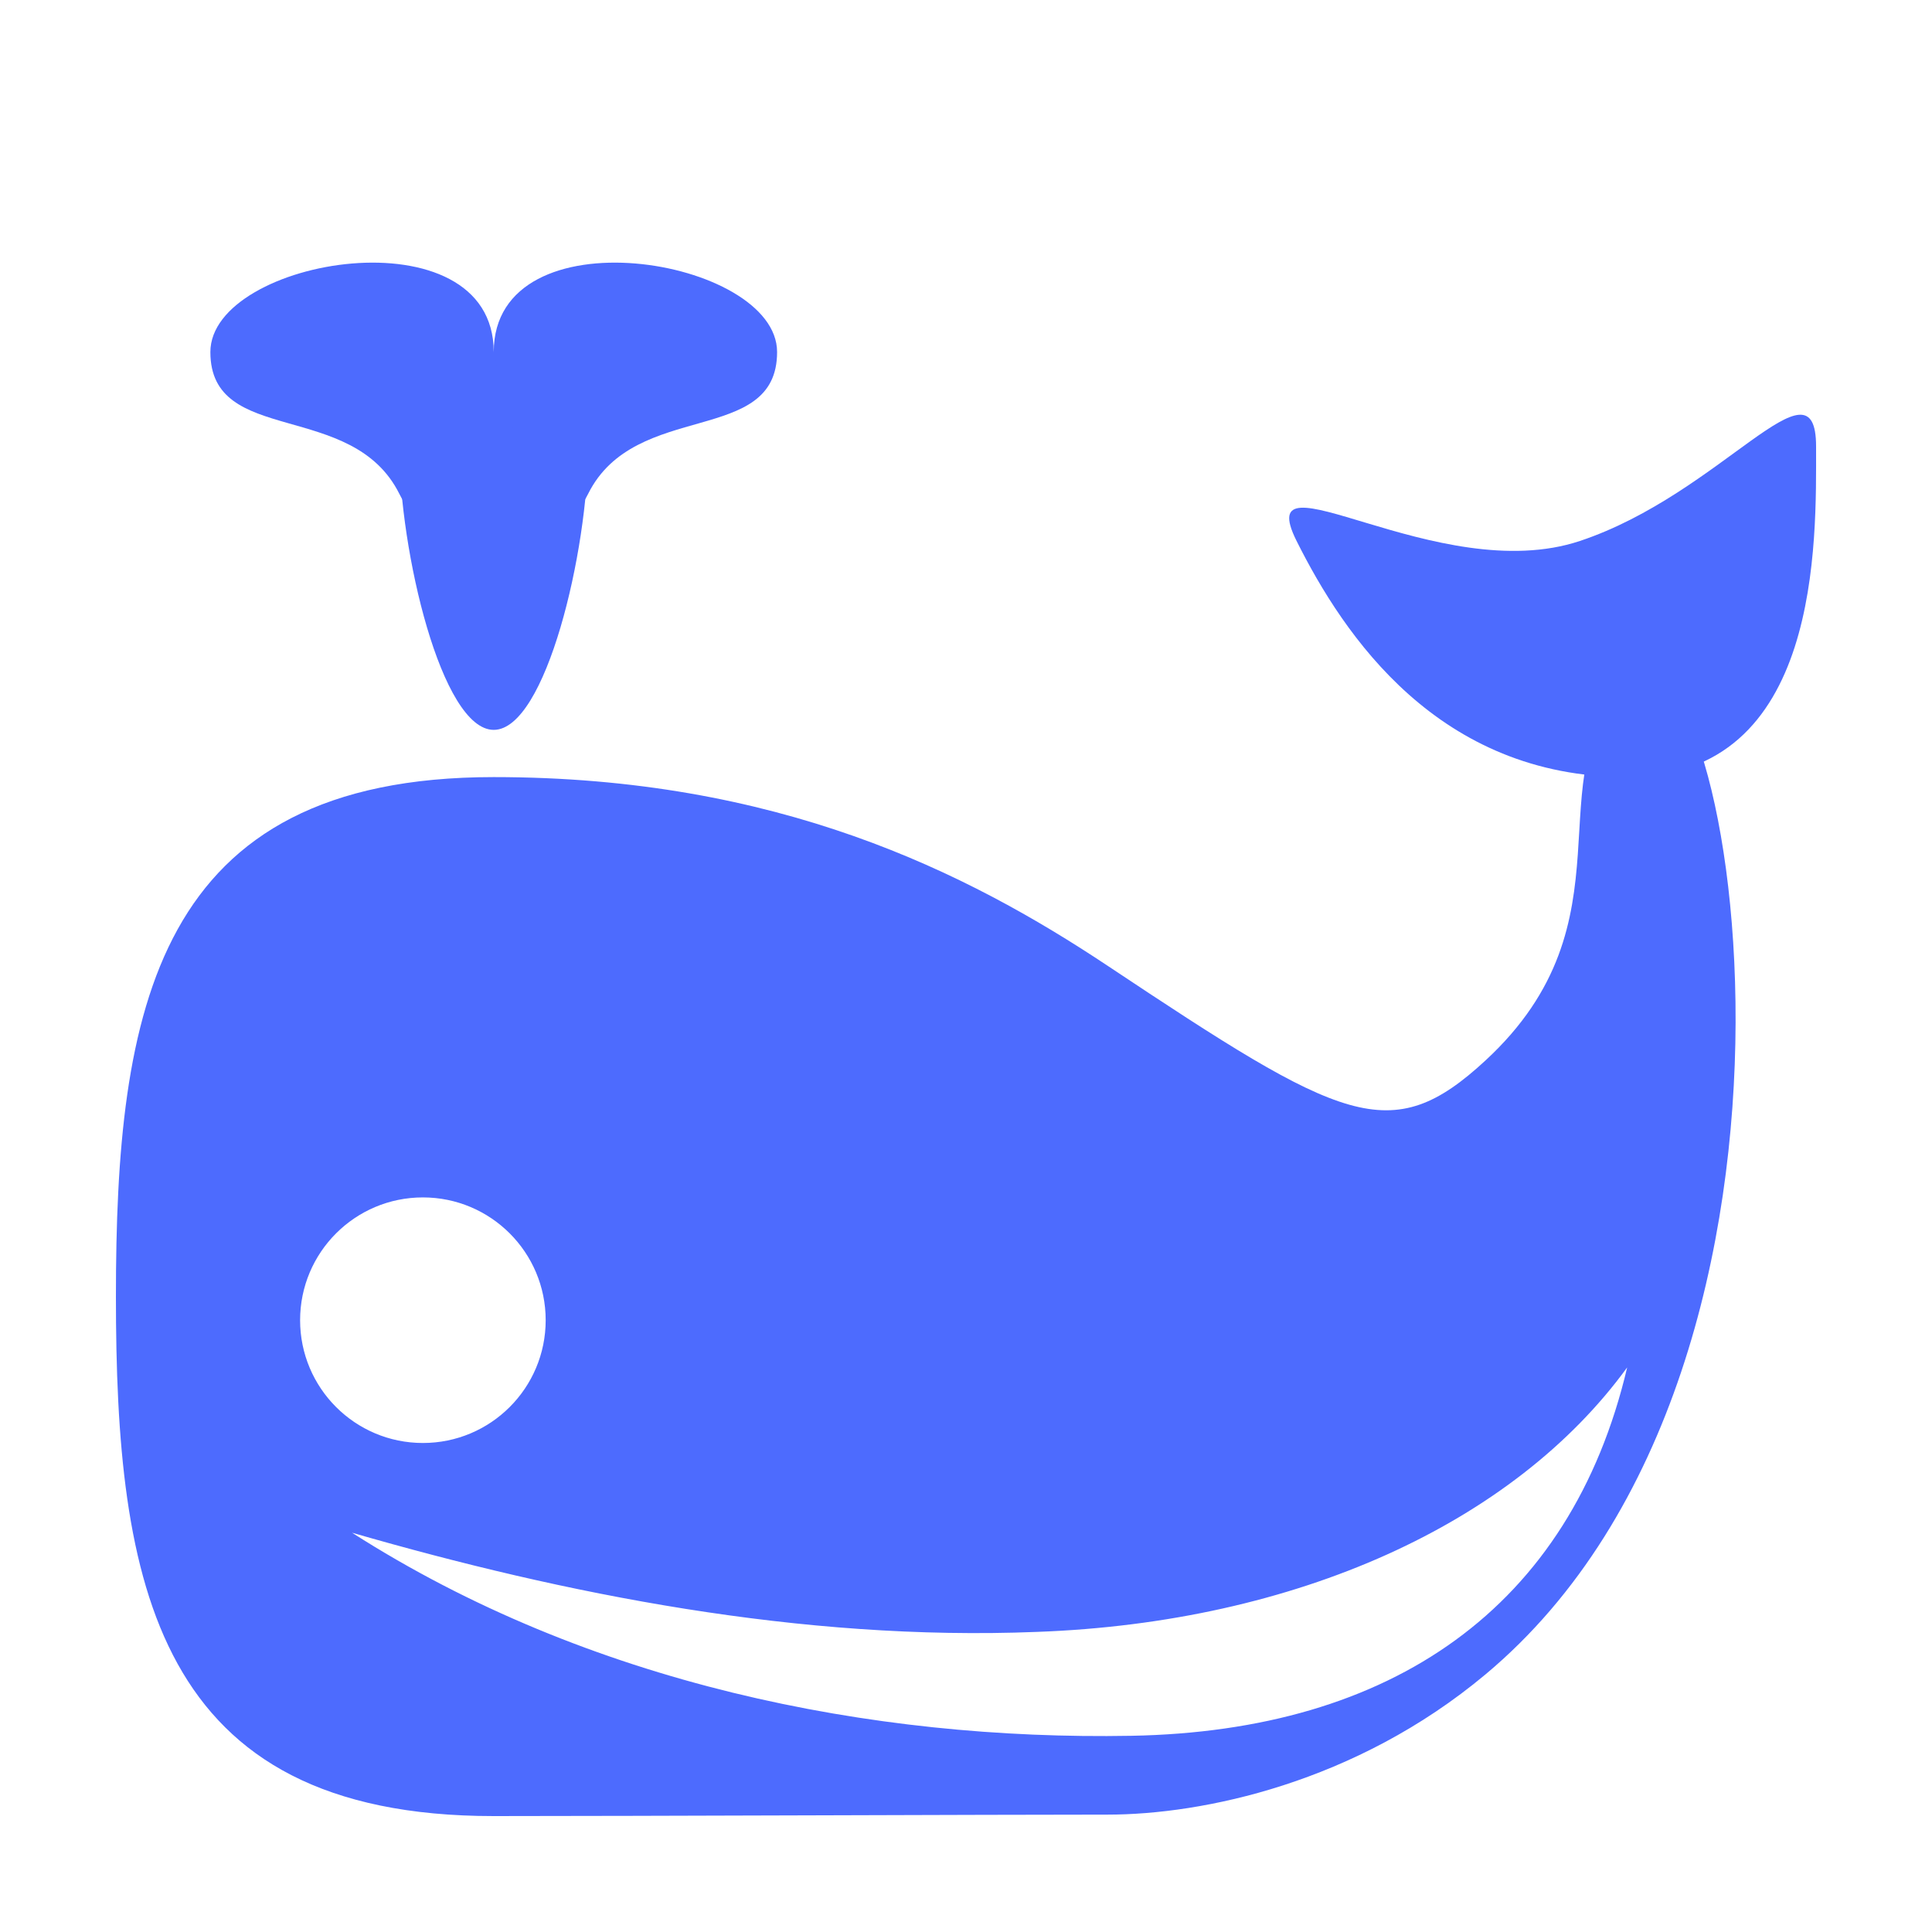
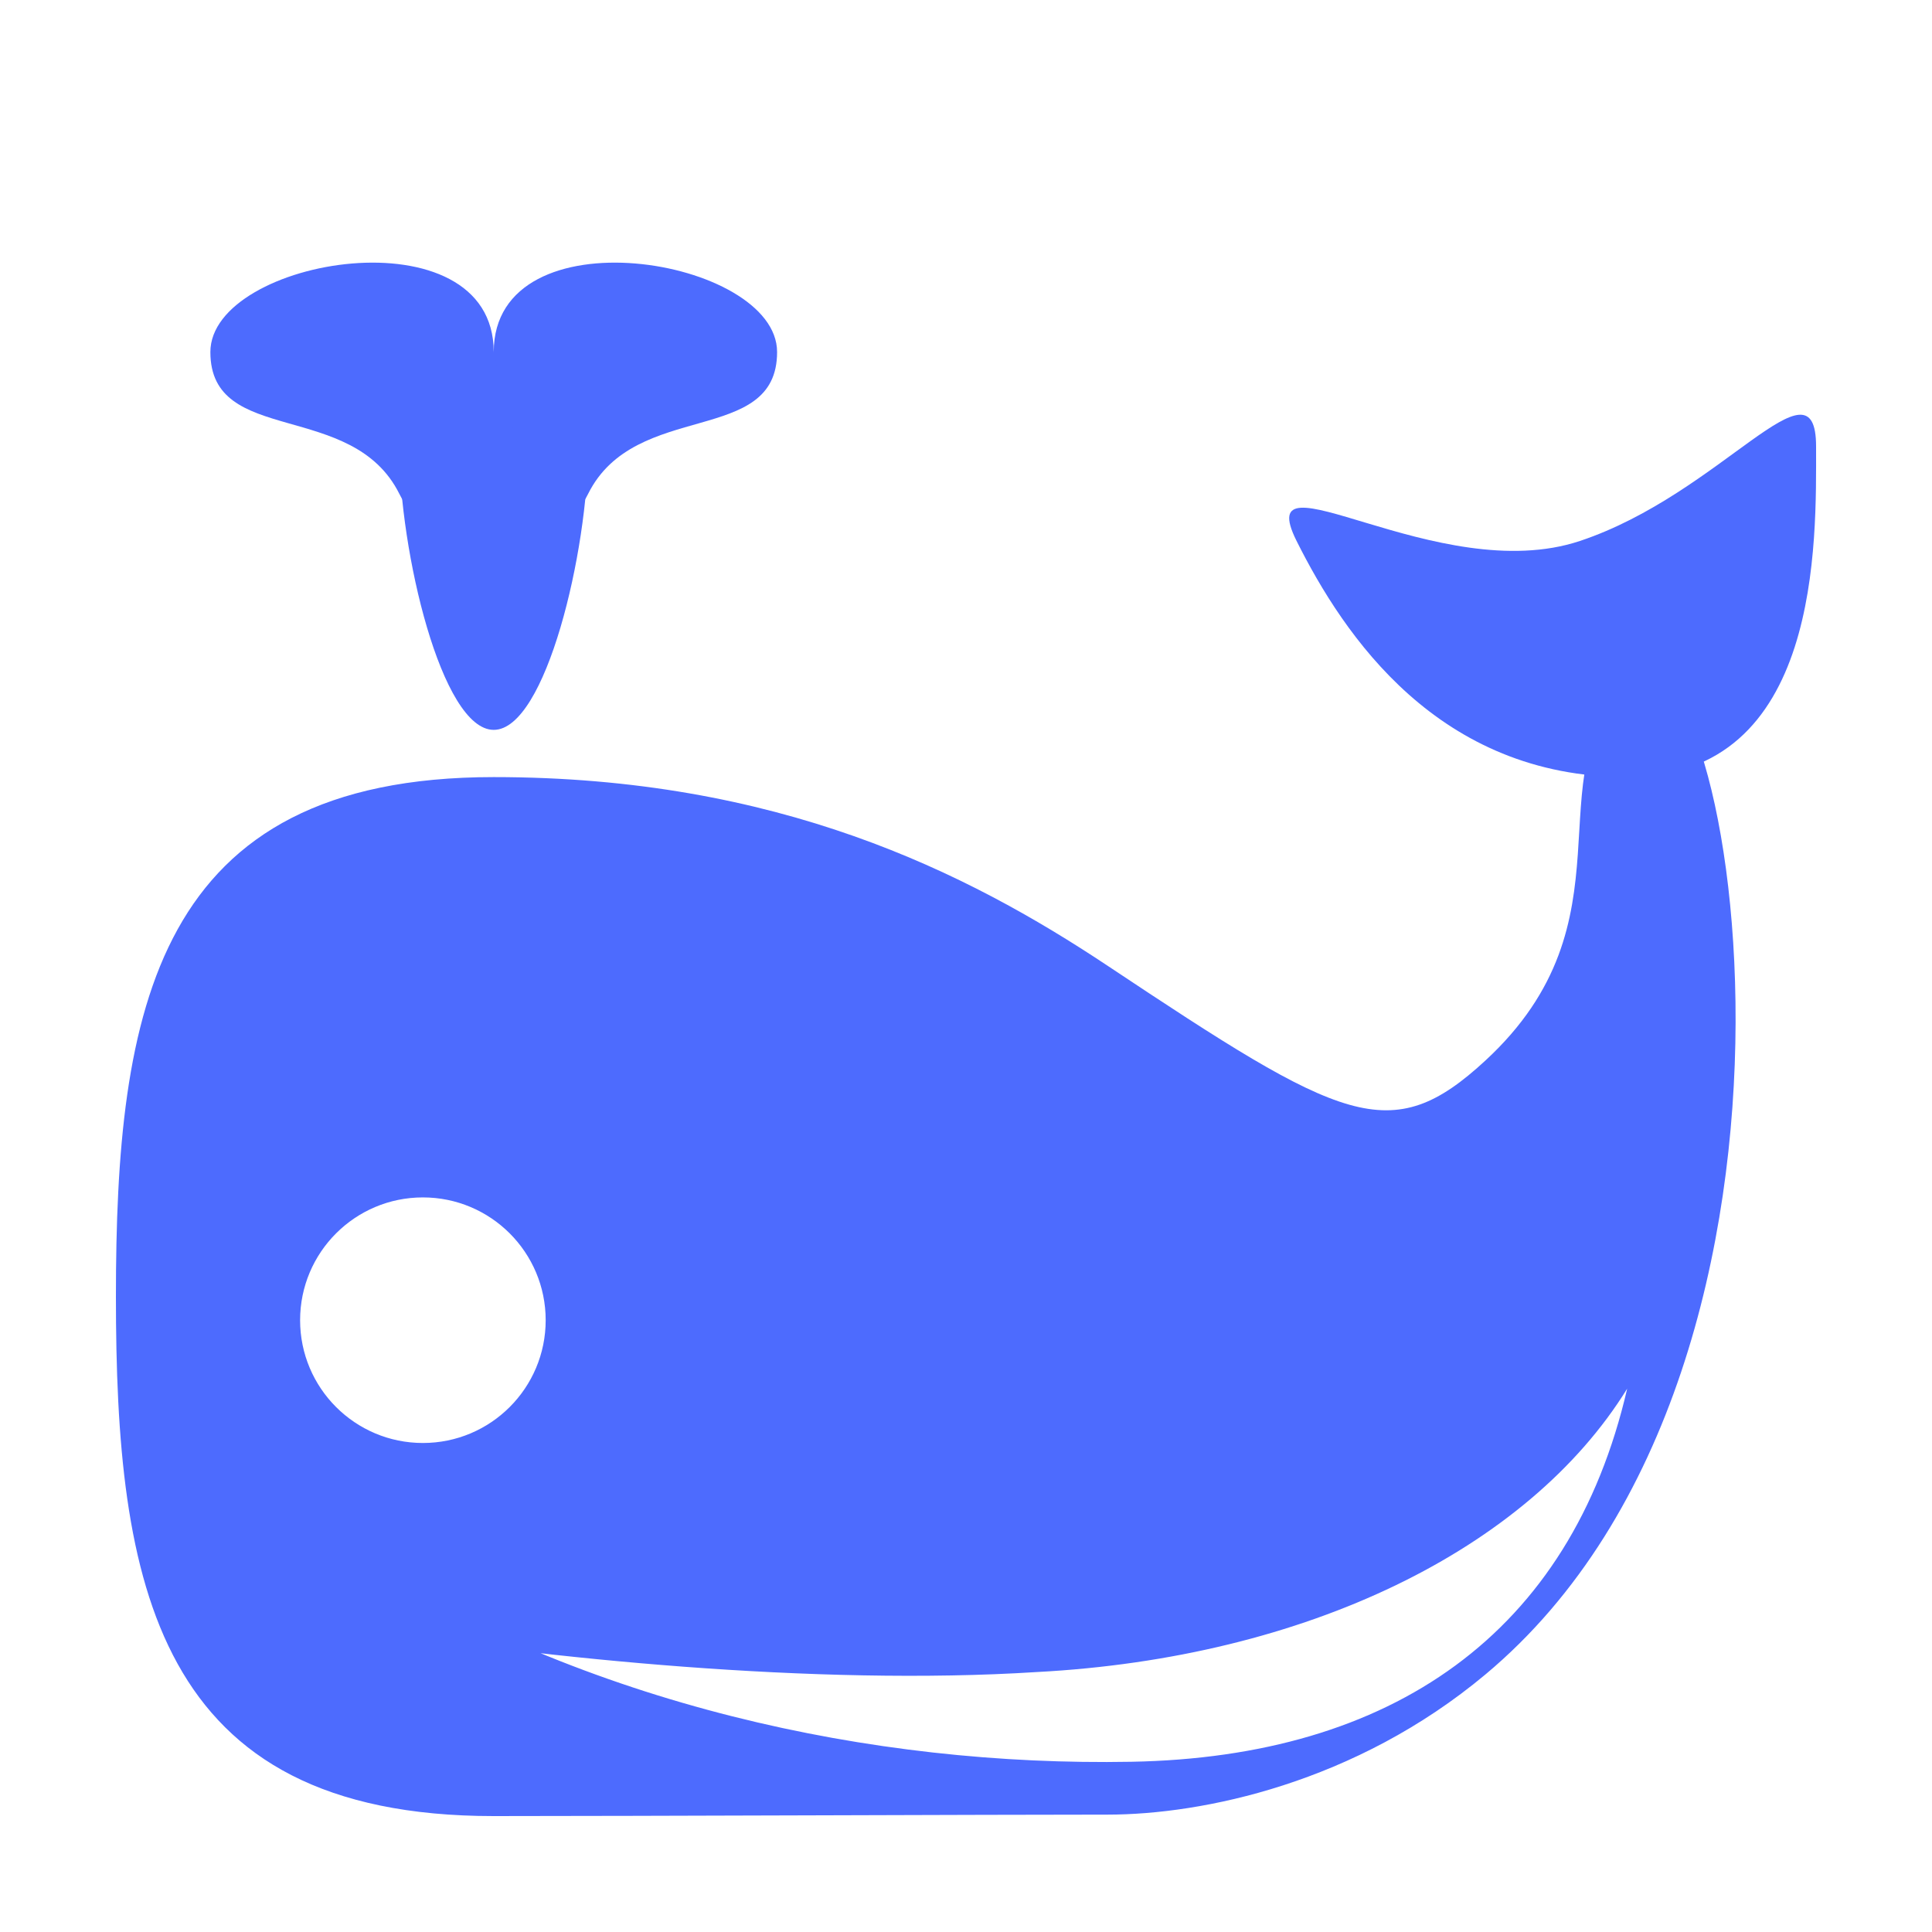
<svg xmlns="http://www.w3.org/2000/svg" viewBox="0 0 36 36">
  <g transform="translate(2.16 2.16) scale(0.88)">
-     <path fill="#4D6BFE" d="M32 12c2.122-2.122 5 14.312-3 21-2.757 2.305-6 2.969-8 2.969-2.371 0-10.029.031-13 .031-7.18 0-8-4.925-8-11s.82-11 8-11c6 0 10 2 13 3.996 4.977 3.312 5.992 3.861 8 2.004 3.213-2.97 1-6 3-8zM3.9 25.5a2.6 2.6 0 0 0 5.2 0a2.6 2.6 0 0 0 -5.2 0ZM5 30C10 33.2 16 34.4 21.5 34.3C27 34.2 30.8 31.6 32 26.5C29.6 29.8 25 31.9 19.5 32.1C14.5 32.3 9.5 31.3 5 30Z" />
+     <path fill="#4D6BFE" d="M32 12c2.122-2.122 5 14.312-3 21-2.757 2.305-6 2.969-8 2.969-2.371 0-10.029.031-13 .031-7.18 0-8-4.925-8-11s.82-11 8-11c6 0 10 2 13 3.996 4.977 3.312 5.992 3.861 8 2.004 3.213-2.97 1-6 3-8zM3.9 25.5a2.6 2.6 0 0 0 5.2 0a2.6 2.6 0 0 0 -5.2 0ZM4.9 30.45C10 33.65 16 34.95 21.5 34.85C27 34.75 30.8 32.15 32 26.95C29.9 30.35 25.2 32.65 19.5 32.95C14.8 33.25 9 32.65 5.3 32.05C5 31.55 4.9 30.95 4.9 30.45Z" />
    <path fill="#4D6BFE" d="M32 14c4.123 0 4-5 4-7s-2 1-5 2-7-2-6 0 3 5 7 5z" />
    <path fill="#4D6BFE" d="M10 7c0 2.209-.896 6-2 6S6 9.209 6 7s.896-2 2-2 2-.209 2 2z" />
    <path fill="#4D6BFE" d="M8 5c0-3-6-2-6 0s3 1 4 3 2-3 2-3zm0 0c0-3 6-2 6 0s-3 1-4 3-2-3-2-3z" />
  </g>
</svg>
